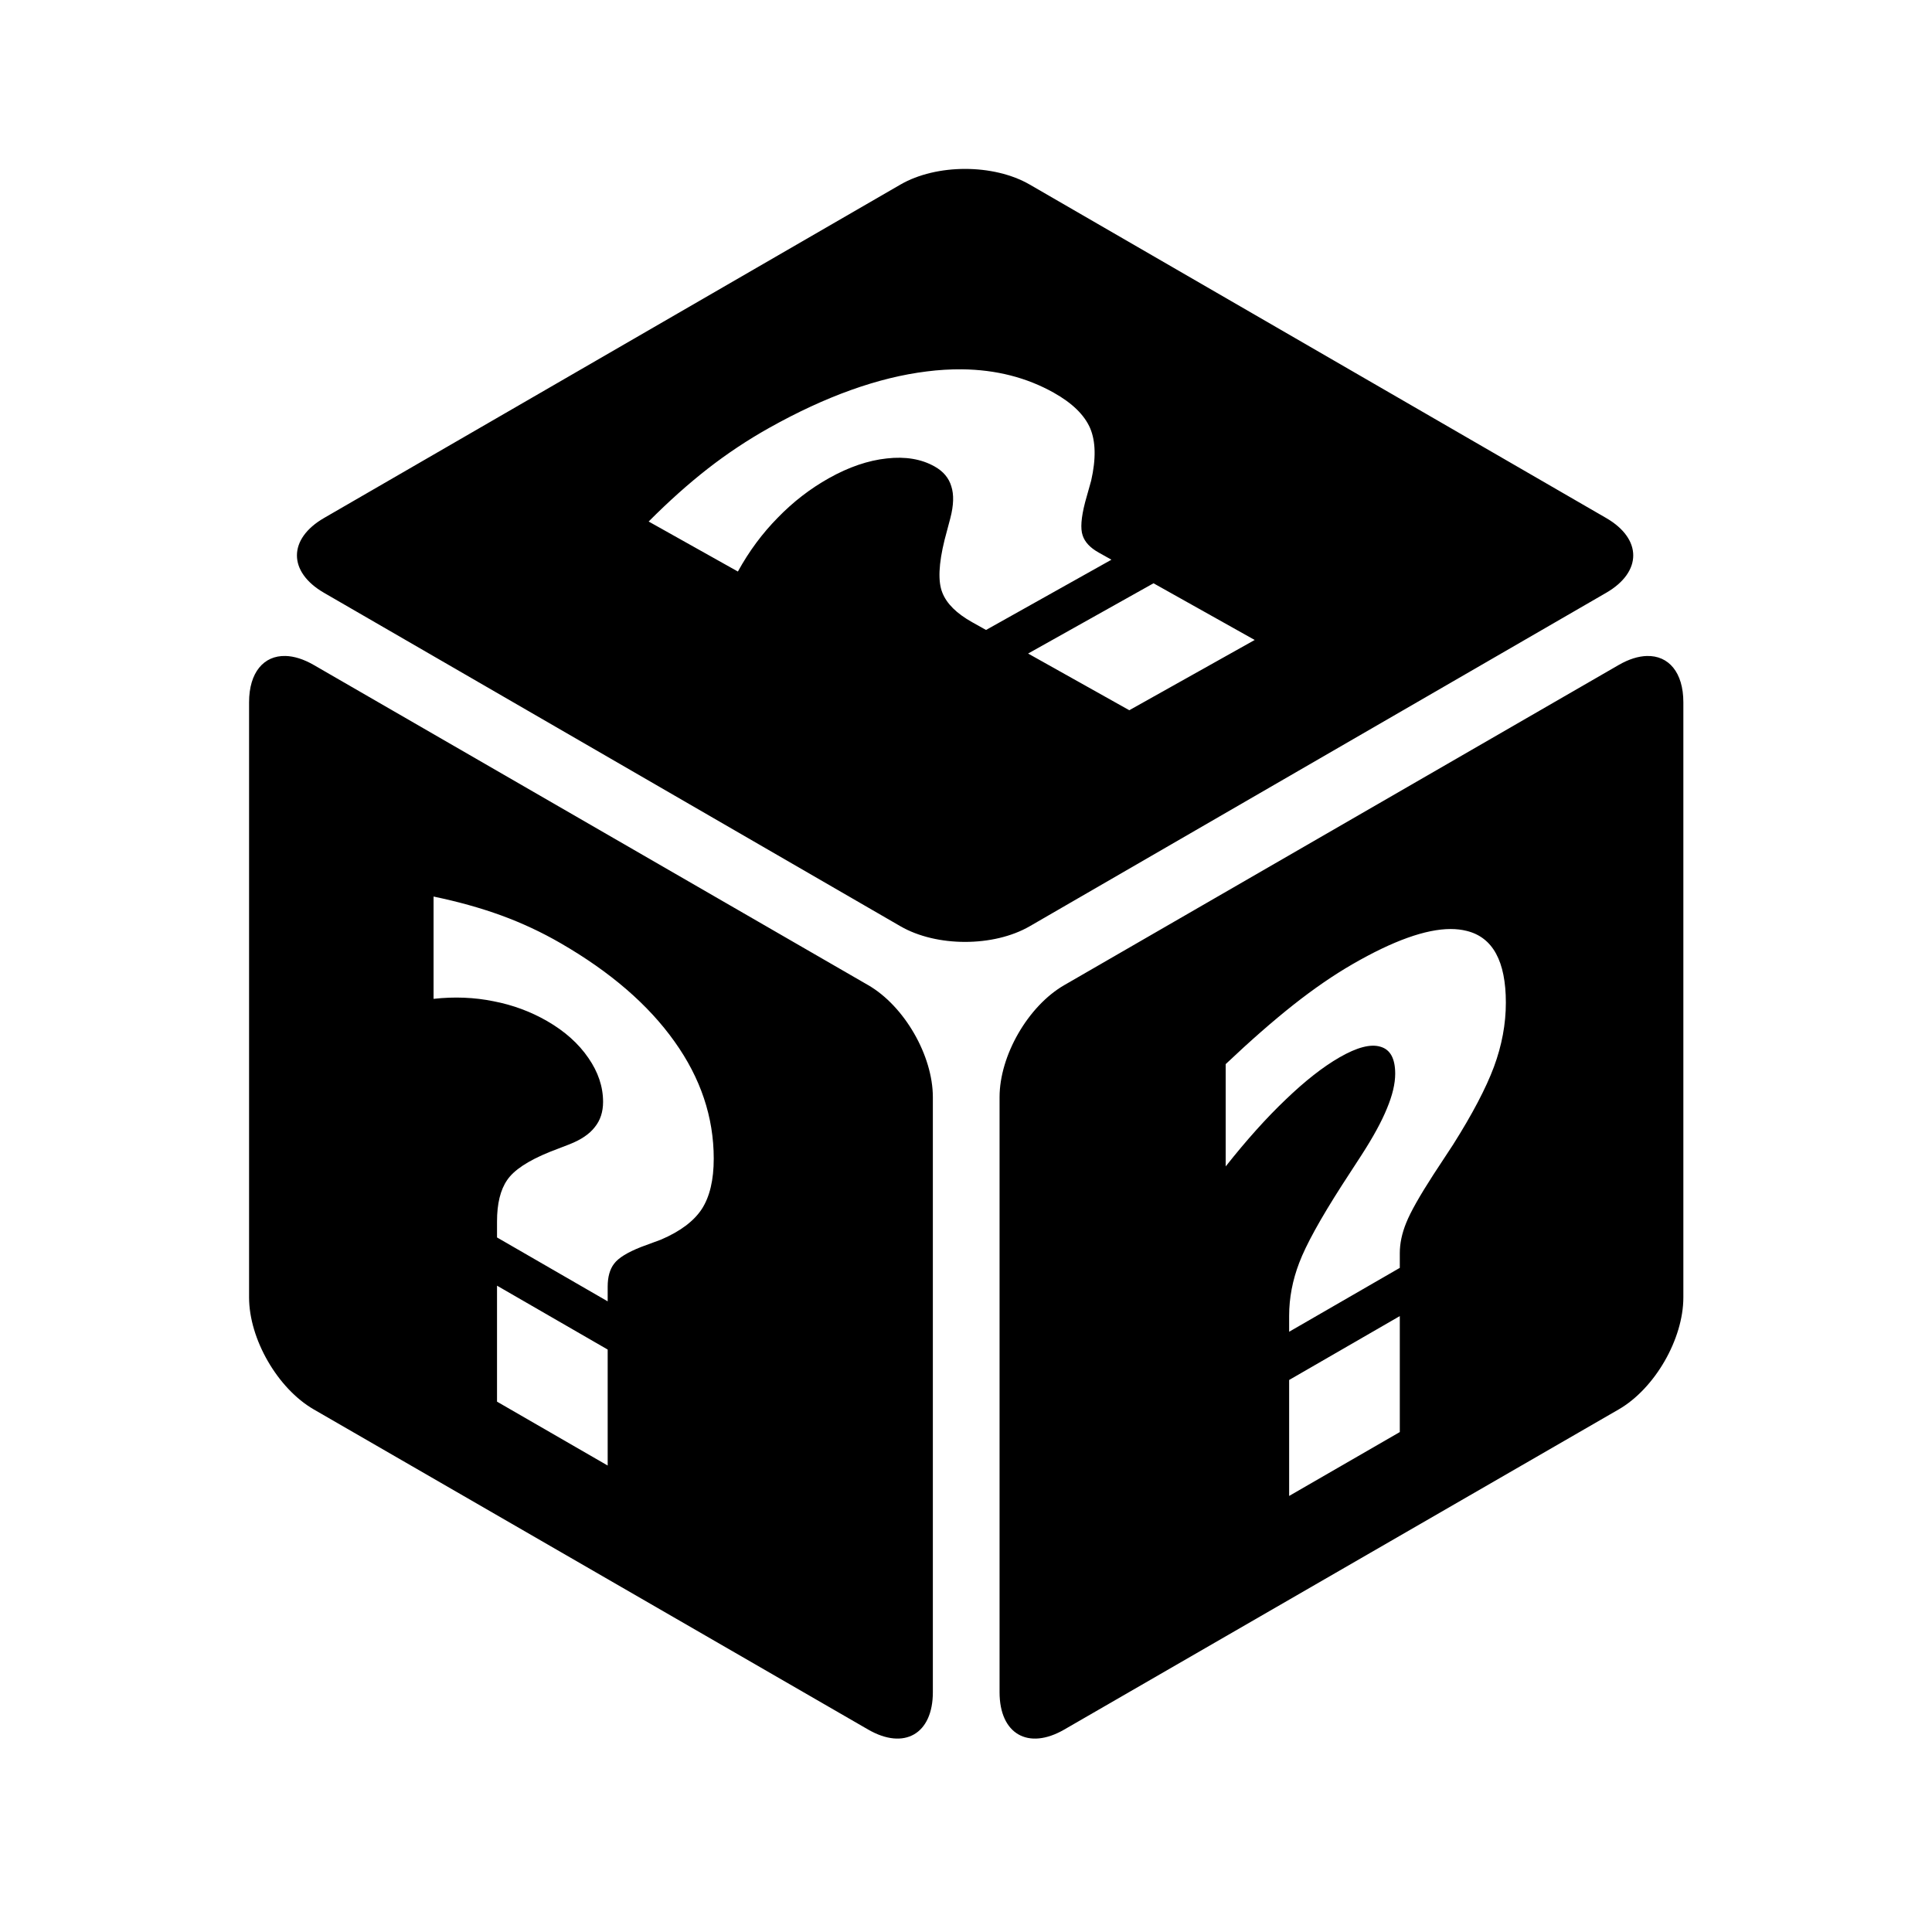
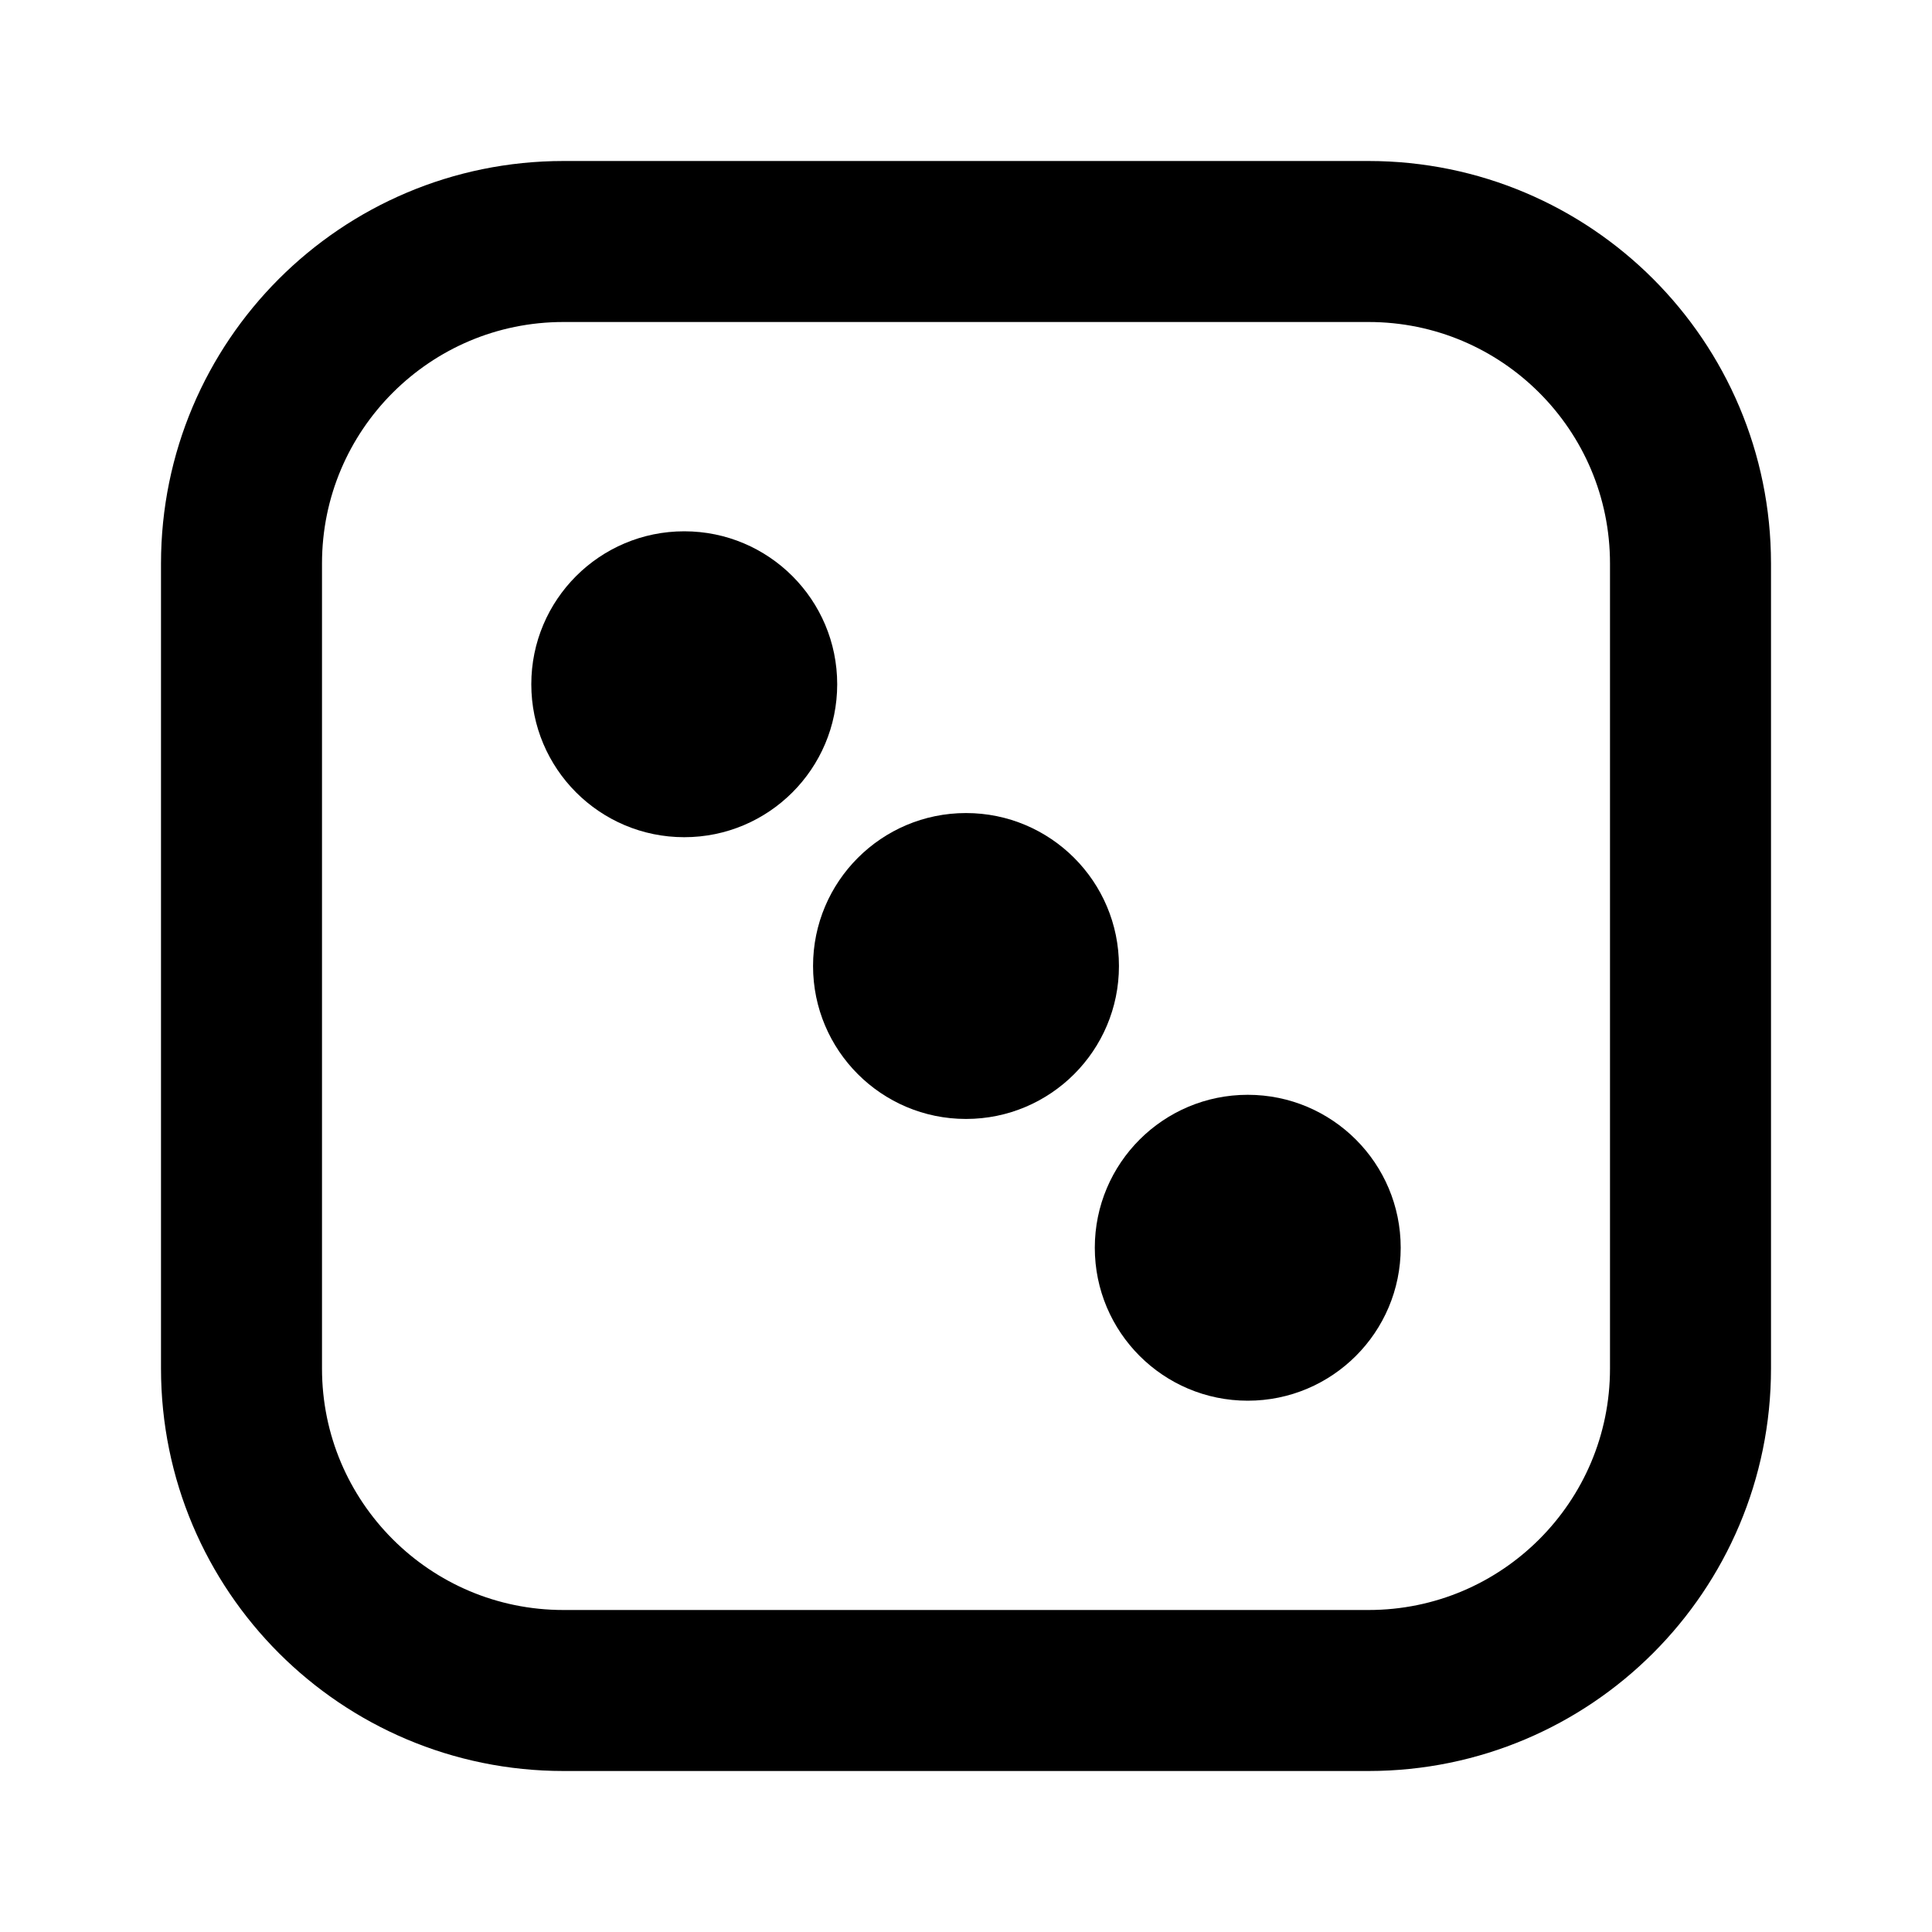
- <svg xmlns="http://www.w3.org/2000/svg" width="512" height="512" viewBox="0 0 512 512">
-   <path fill="currentColor" d="M255.76 44.764c-6.176 0-12.353 1.384-17.137 4.152L85.87 137.276c-9.57 5.536-9.57 14.29 0 19.826l152.753 88.36c9.57 5.536 24.703 5.536 34.272 0l152.753-88.36c9.57-5.535 9.57-14.29 0-19.825l-152.753-88.36c-4.785-2.77-10.96-4.153-17.135-4.153m-.824 53.11q13.52.146 24.31 6.192q7.38 4.136 9.666 9.438q2.21 5.261.26 13.865l-1.6 5.706q-1.59 6.125-.66 8.81q.854 2.645 4.242 4.544l3.39 1.898l-33.235 18.62l-3.693-2.067q-6.176-3.459-7.883-7.82q-1.782-4.402.594-14.005l1.524-5.748q1.33-5.135.26-8.418q-.98-3.336-4.444-5.277q-5.273-2.954-12.63-2.123q-7.433.79-15.35 5.225q-7.457 4.178-13.55 10.46q-6.167 6.243-10.587 14.288L171.9 138.21q7.977-8.01 15.676-14.013q7.7-6 16.262-10.8q22.464-12.586 41.78-14.967a69 69 0 0 1 9.32-.557zm50.757 56.7l26.815 15.024l-33.235 18.62l-26.816-15.023l33.236-18.62zM75.67 173.84c-5.753-.155-9.664 4.336-9.664 12.28v157.696c0 11.052 7.57 24.163 17.14 29.69l146.93 84.848c9.57 5.526 17.14 1.156 17.14-9.895V290.76c0-11.052-7.57-24.16-17.14-29.688l-146.93-84.847c-2.69-1.555-5.225-2.327-7.476-2.387zm360.773.002c-2.25.06-4.783.83-7.474 2.385l-146.935 84.847c-9.57 5.527-17.14 18.638-17.14 29.69v157.7c0 11.05 7.57 15.418 17.14 9.89L428.97 373.51c9.57-5.527 17.137-18.636 17.137-29.688v-157.7c0-7.942-3.91-12.432-9.664-12.278zm-321.545 63.752q9.83 2.05 17.954 5.013a99.6 99.6 0 0 1 15.68 7.325q19.82 11.445 30.218 26.082q10.398 14.55 10.398 31.04q0 8.46-3.168 13.364q-3.169 4.818-10.804 8.094l-5.2 1.92q-5.524 2.163-7.23 4.46q-1.705 2.207-1.705 6.092v3.885l-29.325-16.933v-4.23q-.001-7.08 2.68-10.97q2.681-3.977 11.292-7.467l5.2-2.006q4.63-1.815 6.742-4.567q2.191-2.704 2.192-6.676q0-6.041-3.9-11.66q-3.899-5.705-10.885-9.74q-6.58-3.798-14.217-5.272q-7.636-1.56-15.922-.645v-27.11zm269.54 8.607q2.282 0 4.232.493q10.398 2.543 10.398 19.034q0 8.46-3.168 17.023q-3.168 8.476-10.804 20.568l-5.2 7.924q-5.524 8.542-7.23 12.807q-1.705 4.178-1.705 8.063v3.885l-29.325 16.932v-4.23q0-7.08 2.68-14.067q2.683-7.073 11.292-20.504l5.2-8.01q4.63-7.164 6.742-12.354q2.191-5.238 2.192-9.21q0-6.042-3.898-7.158q-3.9-1.201-10.887 2.83q-6.58 3.801-14.215 11.145q-7.635 7.259-15.922 17.74v-27.11q9.83-9.3 17.95-15.718q8.126-6.417 15.68-10.777q16.106-9.3 25.99-9.307zm-252.723 94.515l29.326 16.93v30.736l-29.325-16.93v-30.735zm239.246 8.06v30.735l-29.325 16.93v-30.733l29.326-16.932z" />
+ <svg xmlns="http://www.w3.org/2000/svg" width="24" height="24" viewBox="0 0 24 24" fill="none" stroke="currentColor" stroke-width="2" stroke-linecap="round" stroke-linejoin="round">
+   <rect x="3" y="3" width="18" height="18" rx="4" />
+   <circle cx="8.5" cy="8.5" r="1.9" fill="currentColor" stroke="none" />
+   <circle cx="12" cy="12" r="1.9" fill="currentColor" stroke="none" />
+   <circle cx="15.5" cy="15.5" r="1.9" fill="currentColor" stroke="none" />
</svg>
